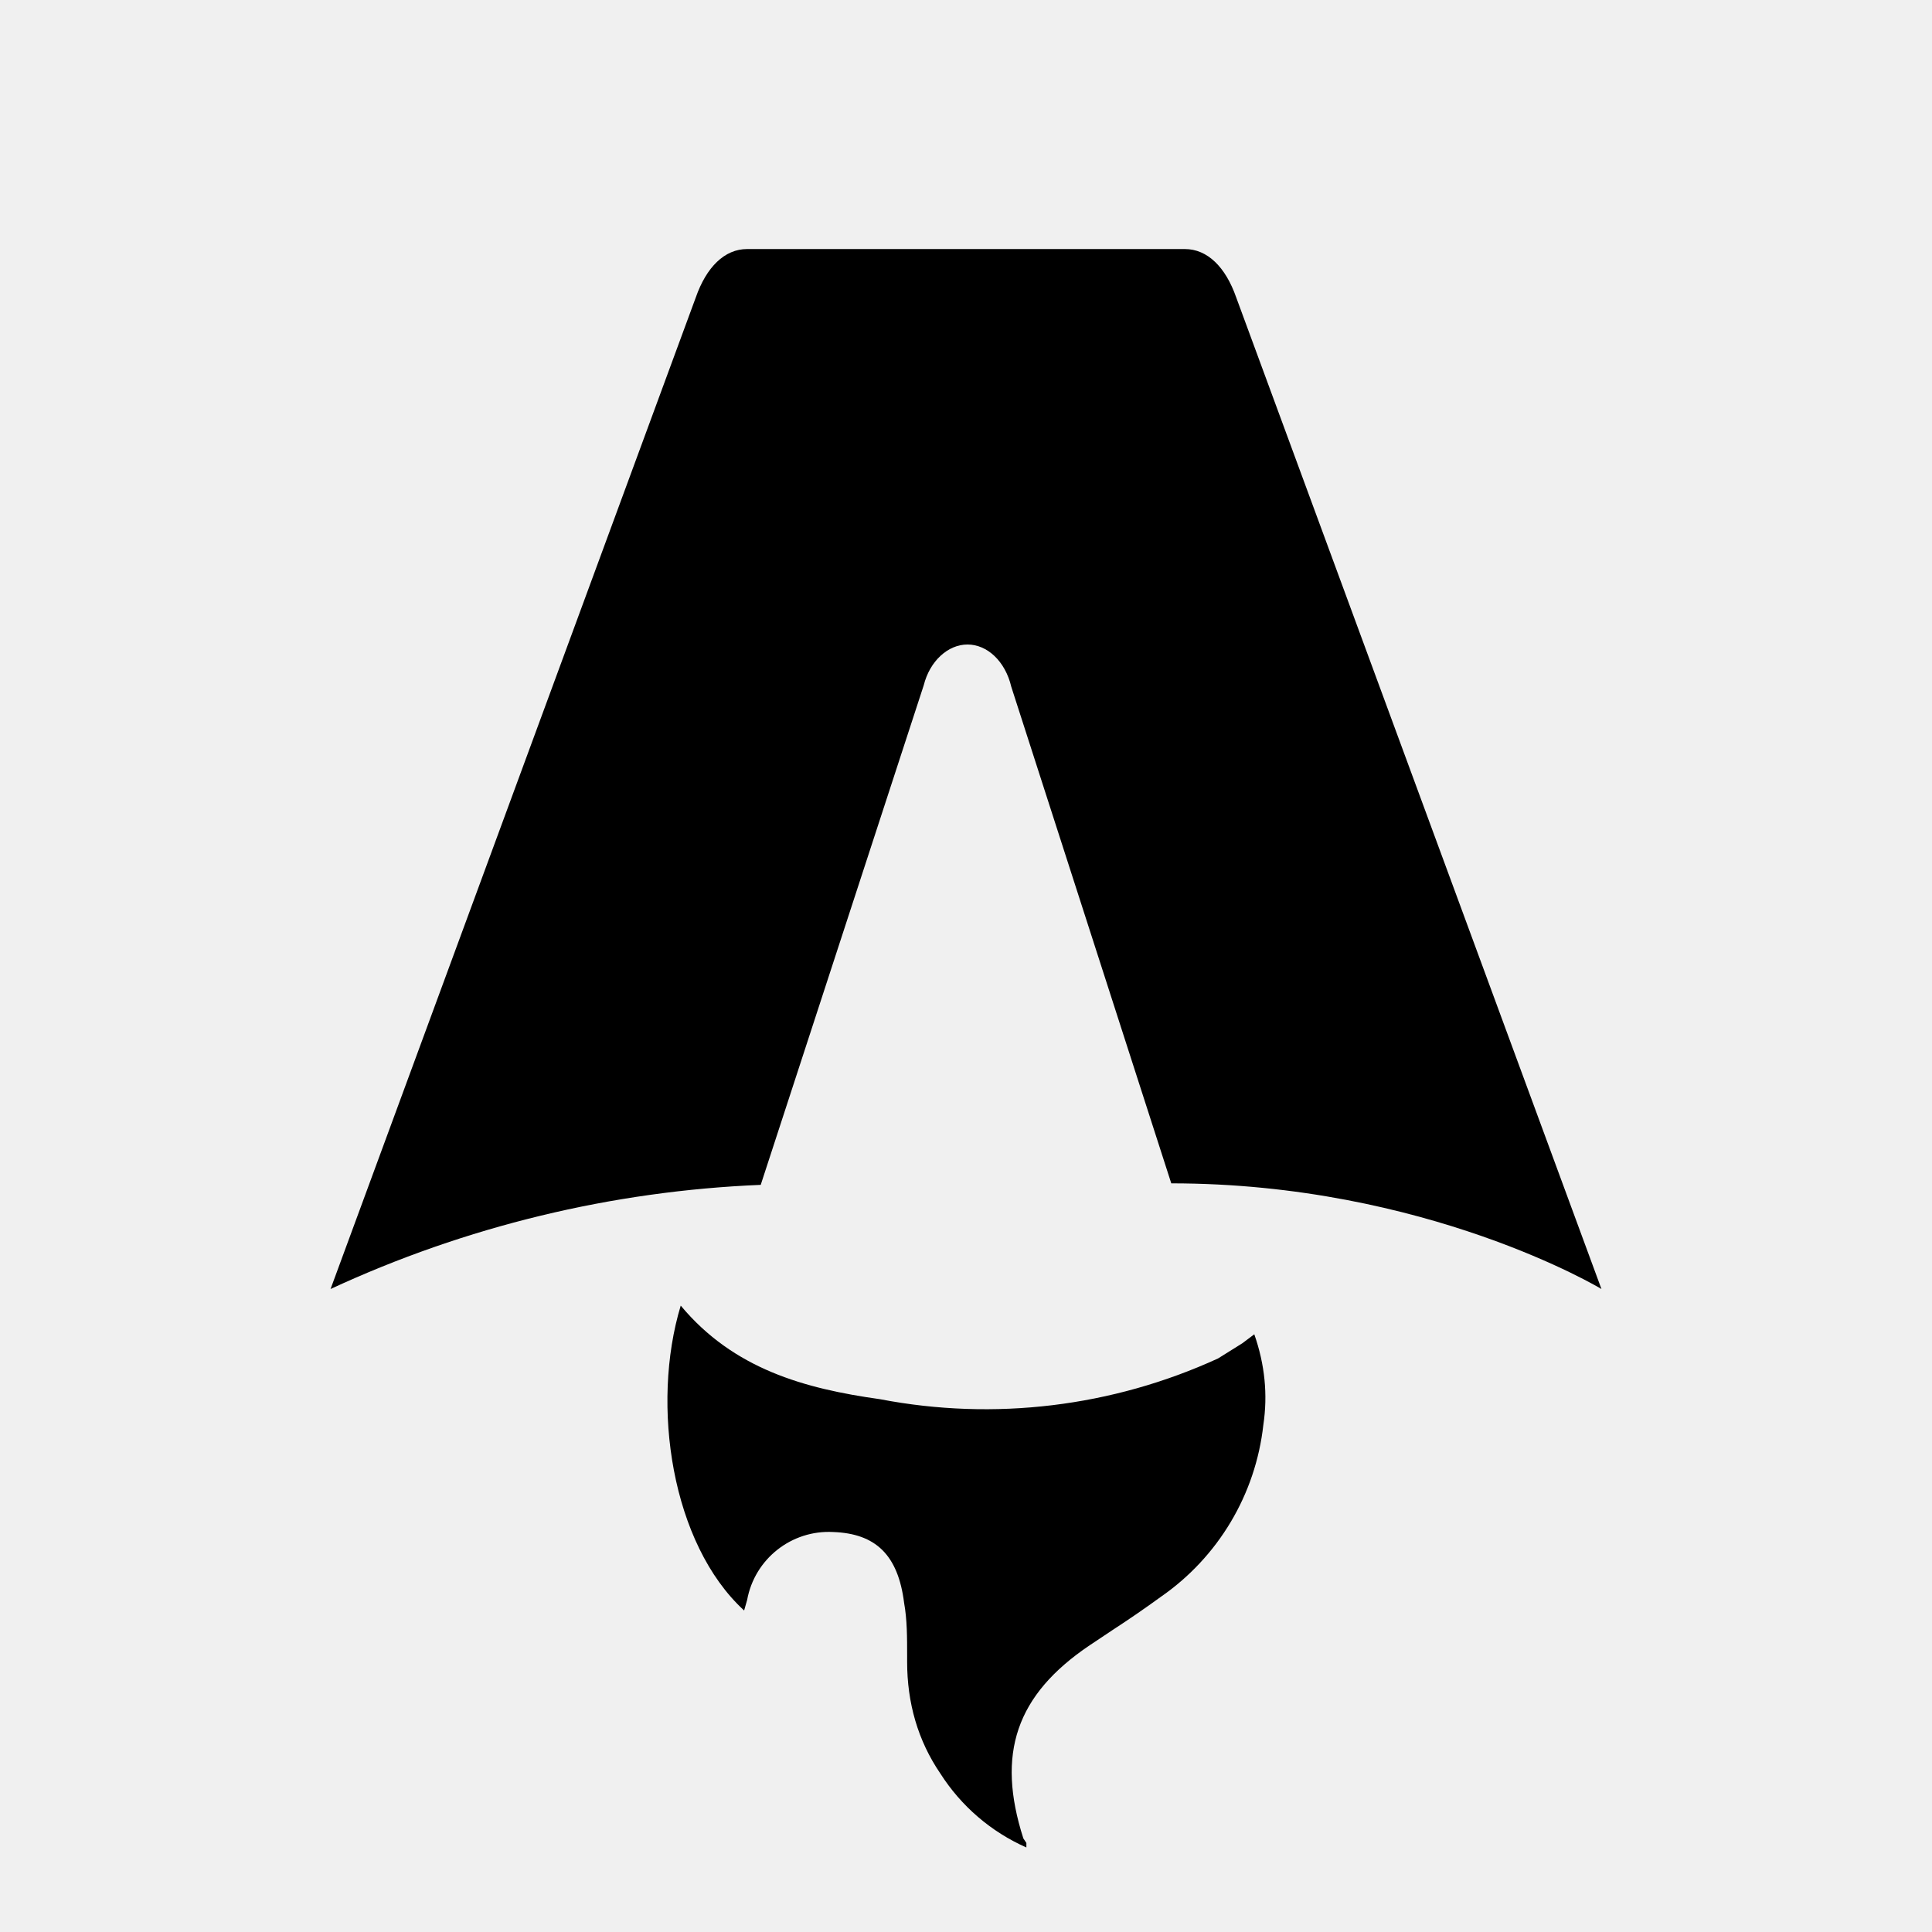
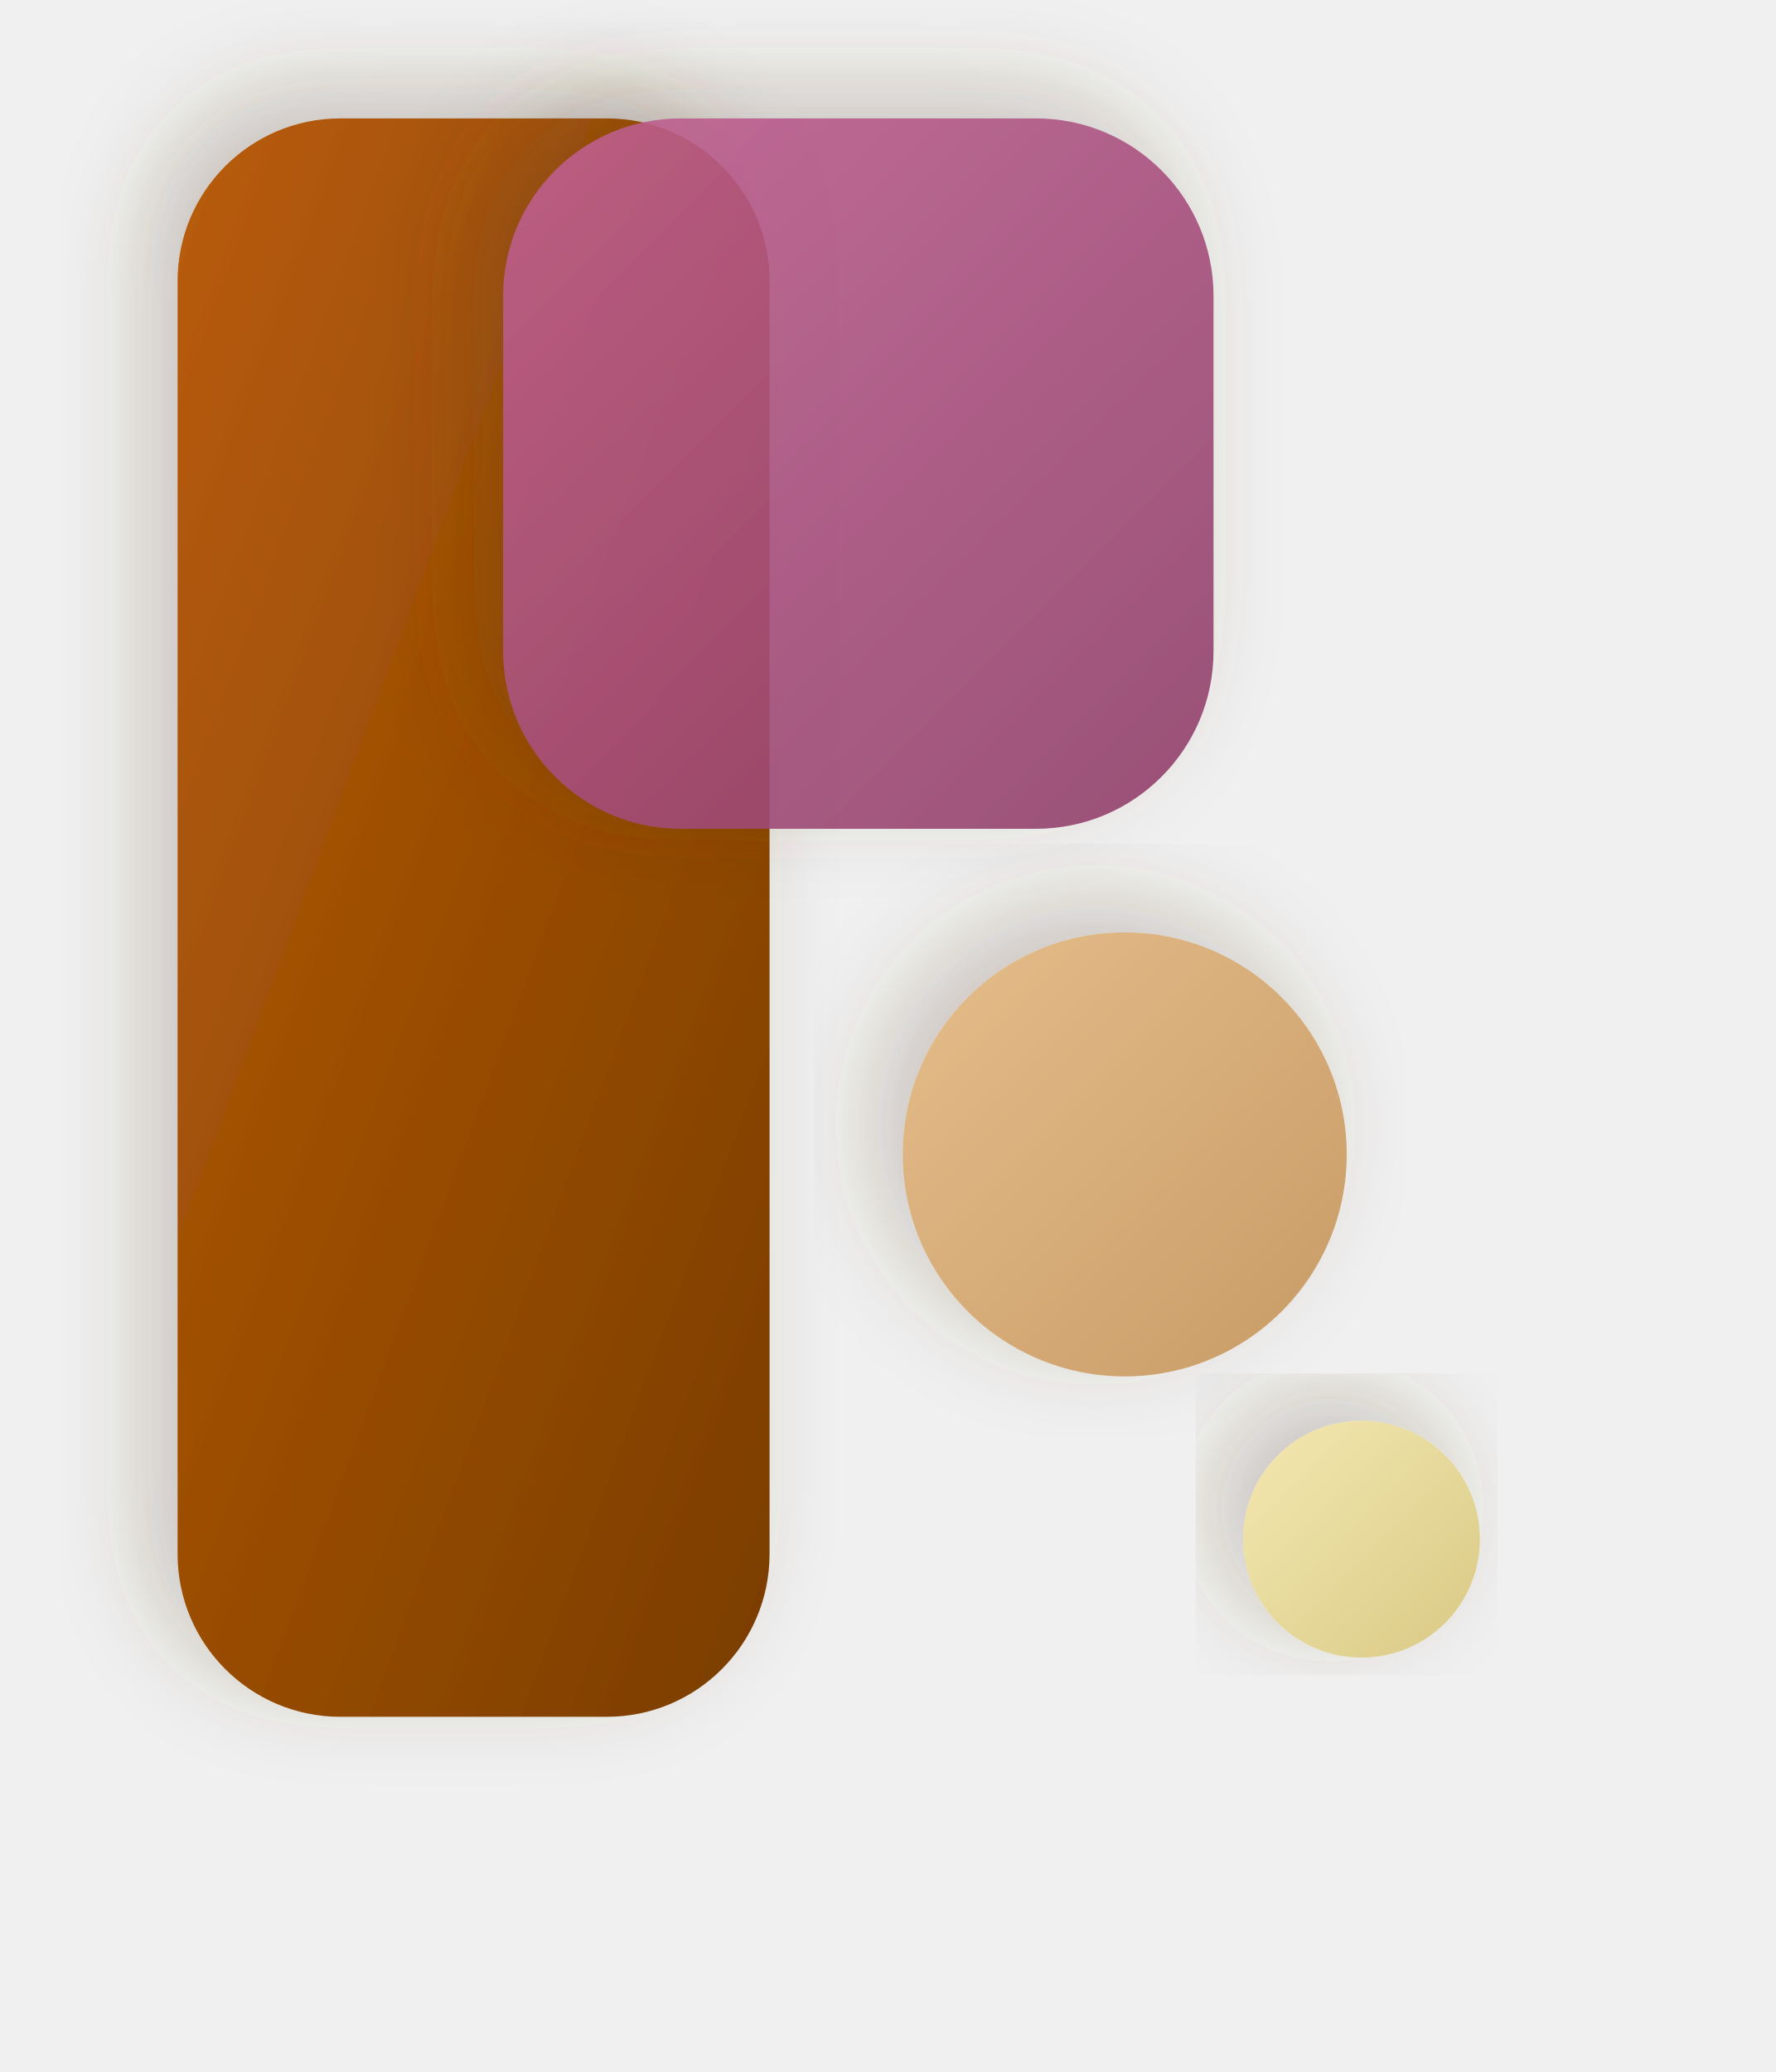
- <svg xmlns="http://www.w3.org/2000/svg" fill="none" viewBox="0 0 128 128">
-   <path d="M50.4 78.5a75.1 75.1 0 0 0-28.5 6.9l24.2-65.7c.7-2 1.9-3.2 3.4-3.2h29c1.5 0 2.7 1.2 3.4 3.2l24.2 65.7s-11.6-7-28.5-7L67 45.5c-.4-1.7-1.6-2.8-2.9-2.8-1.3 0-2.5 1.1-2.9 2.7L50.4 78.5Zm-1.1 28.2Zm-4.2-20.2c-2 6.6-.6 15.8 4.2 20.2a17.5 17.5 0 0 1 .2-.7 5.5 5.5 0 0 1 5.7-4.5c2.8.1 4.3 1.5 4.7 4.7.2 1.1.2 2.3.2 3.5v.4c0 2.7.7 5.2 2.2 7.4a13 13 0 0 0 5.7 4.9v-.3l-.2-.3c-1.8-5.6-.5-9.5 4.4-12.8l1.5-1a73 73 0 0 0 3.2-2.2 16 16 0 0 0 6.8-11.4c.3-2 .1-4-.6-6l-.8.6-1.6 1a37 37 0 0 1-22.4 2.7c-5-.7-9.7-2-13.2-6.2Z" />
-   <style>
-         path { fill: #000; }
-         @media (prefers-color-scheme: dark) {
-             path { fill: #FFF; }
-         }
-     </style>
+ <svg xmlns="http://www.w3.org/2000/svg" width="120" height="140" viewBox="0 0 120 140">
+   <defs>
+     <filter id="neumorphic" x="-20%" y="-20%" width="140%" height="140%">
+       <feDropShadow dx="3" dy="3" stdDeviation="4" flood-color="#000000" flood-opacity="0.4" />
+       <feDropShadow dx="-2" dy="-2" stdDeviation="3" flood-color="#5a3a1a" flood-opacity="0.25" />
+     </filter>
+     <linearGradient id="stem" x1="0" y1="0" x2="1" y2="1">
+       <stop offset="0%" stop-color="#b85c0a" />
+       <stop offset="100%" stop-color="#7a3d00" />
+     </linearGradient>
+     <linearGradient id="bowl" x1="0" y1="0" x2="1" y2="1">
+       <stop offset="0%" stop-color="#bf6090" />
+       <stop offset="100%" stop-color="#8e3e68" />
+     </linearGradient>
+     <linearGradient id="sand" x1="0" y1="0" x2="1" y2="1">
+       <stop offset="0%" stop-color="#e4ba82" />
+       <stop offset="100%" stop-color="#c4935a" />
+     </linearGradient>
+     <linearGradient id="cream" x1="0" y1="0" x2="1" y2="1">
+       <stop offset="0%" stop-color="#f5e8ae" />
+       <stop offset="100%" stop-color="#d8c880" />
+     </linearGradient>
+   </defs>
+   <rect x="12" y="8" width="40" height="108" rx="11" fill="url(#stem)" filter="url(#neumorphic)" />
+   <rect x="34" y="8" width="48" height="48" rx="12" fill="url(#bowl)" opacity="0.9" filter="url(#neumorphic)" />
+   <circle cx="76" cy="78" r="15" fill="url(#sand)" opacity="0.92" filter="url(#neumorphic)" />
+   <circle cx="92" cy="104" r="8" fill="url(#cream)" opacity="0.95" filter="url(#neumorphic)" />
</svg>
